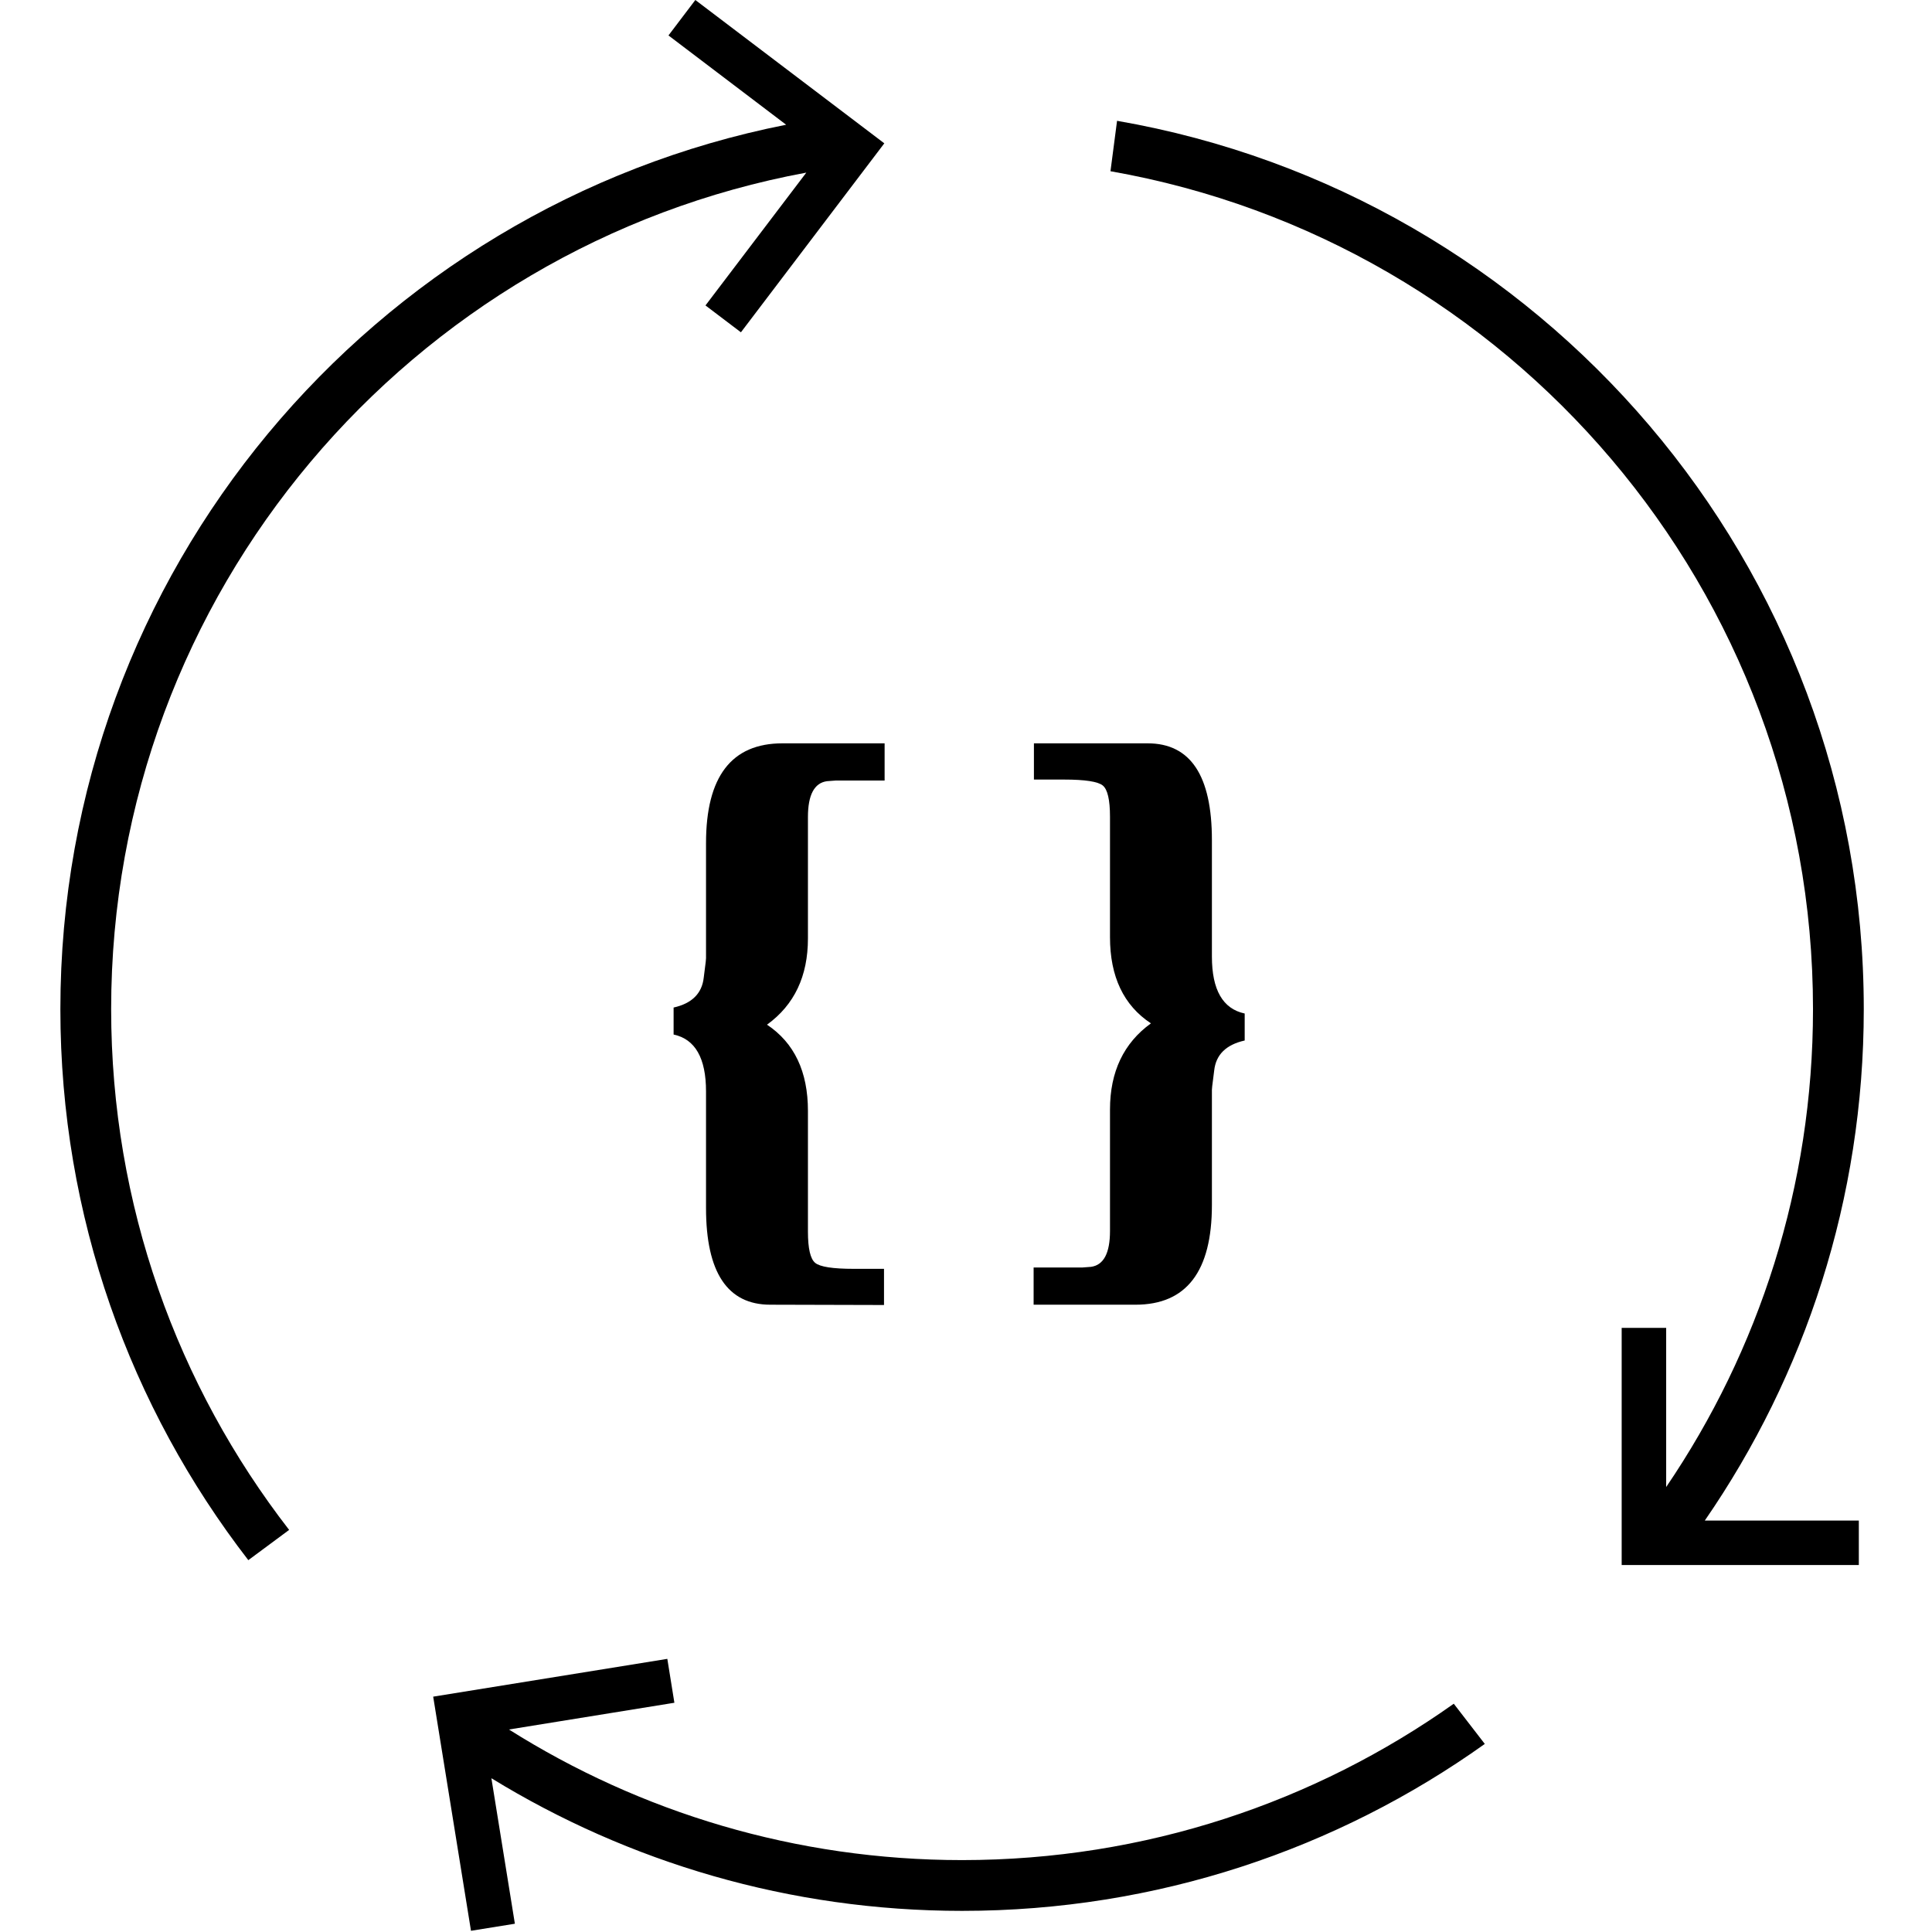
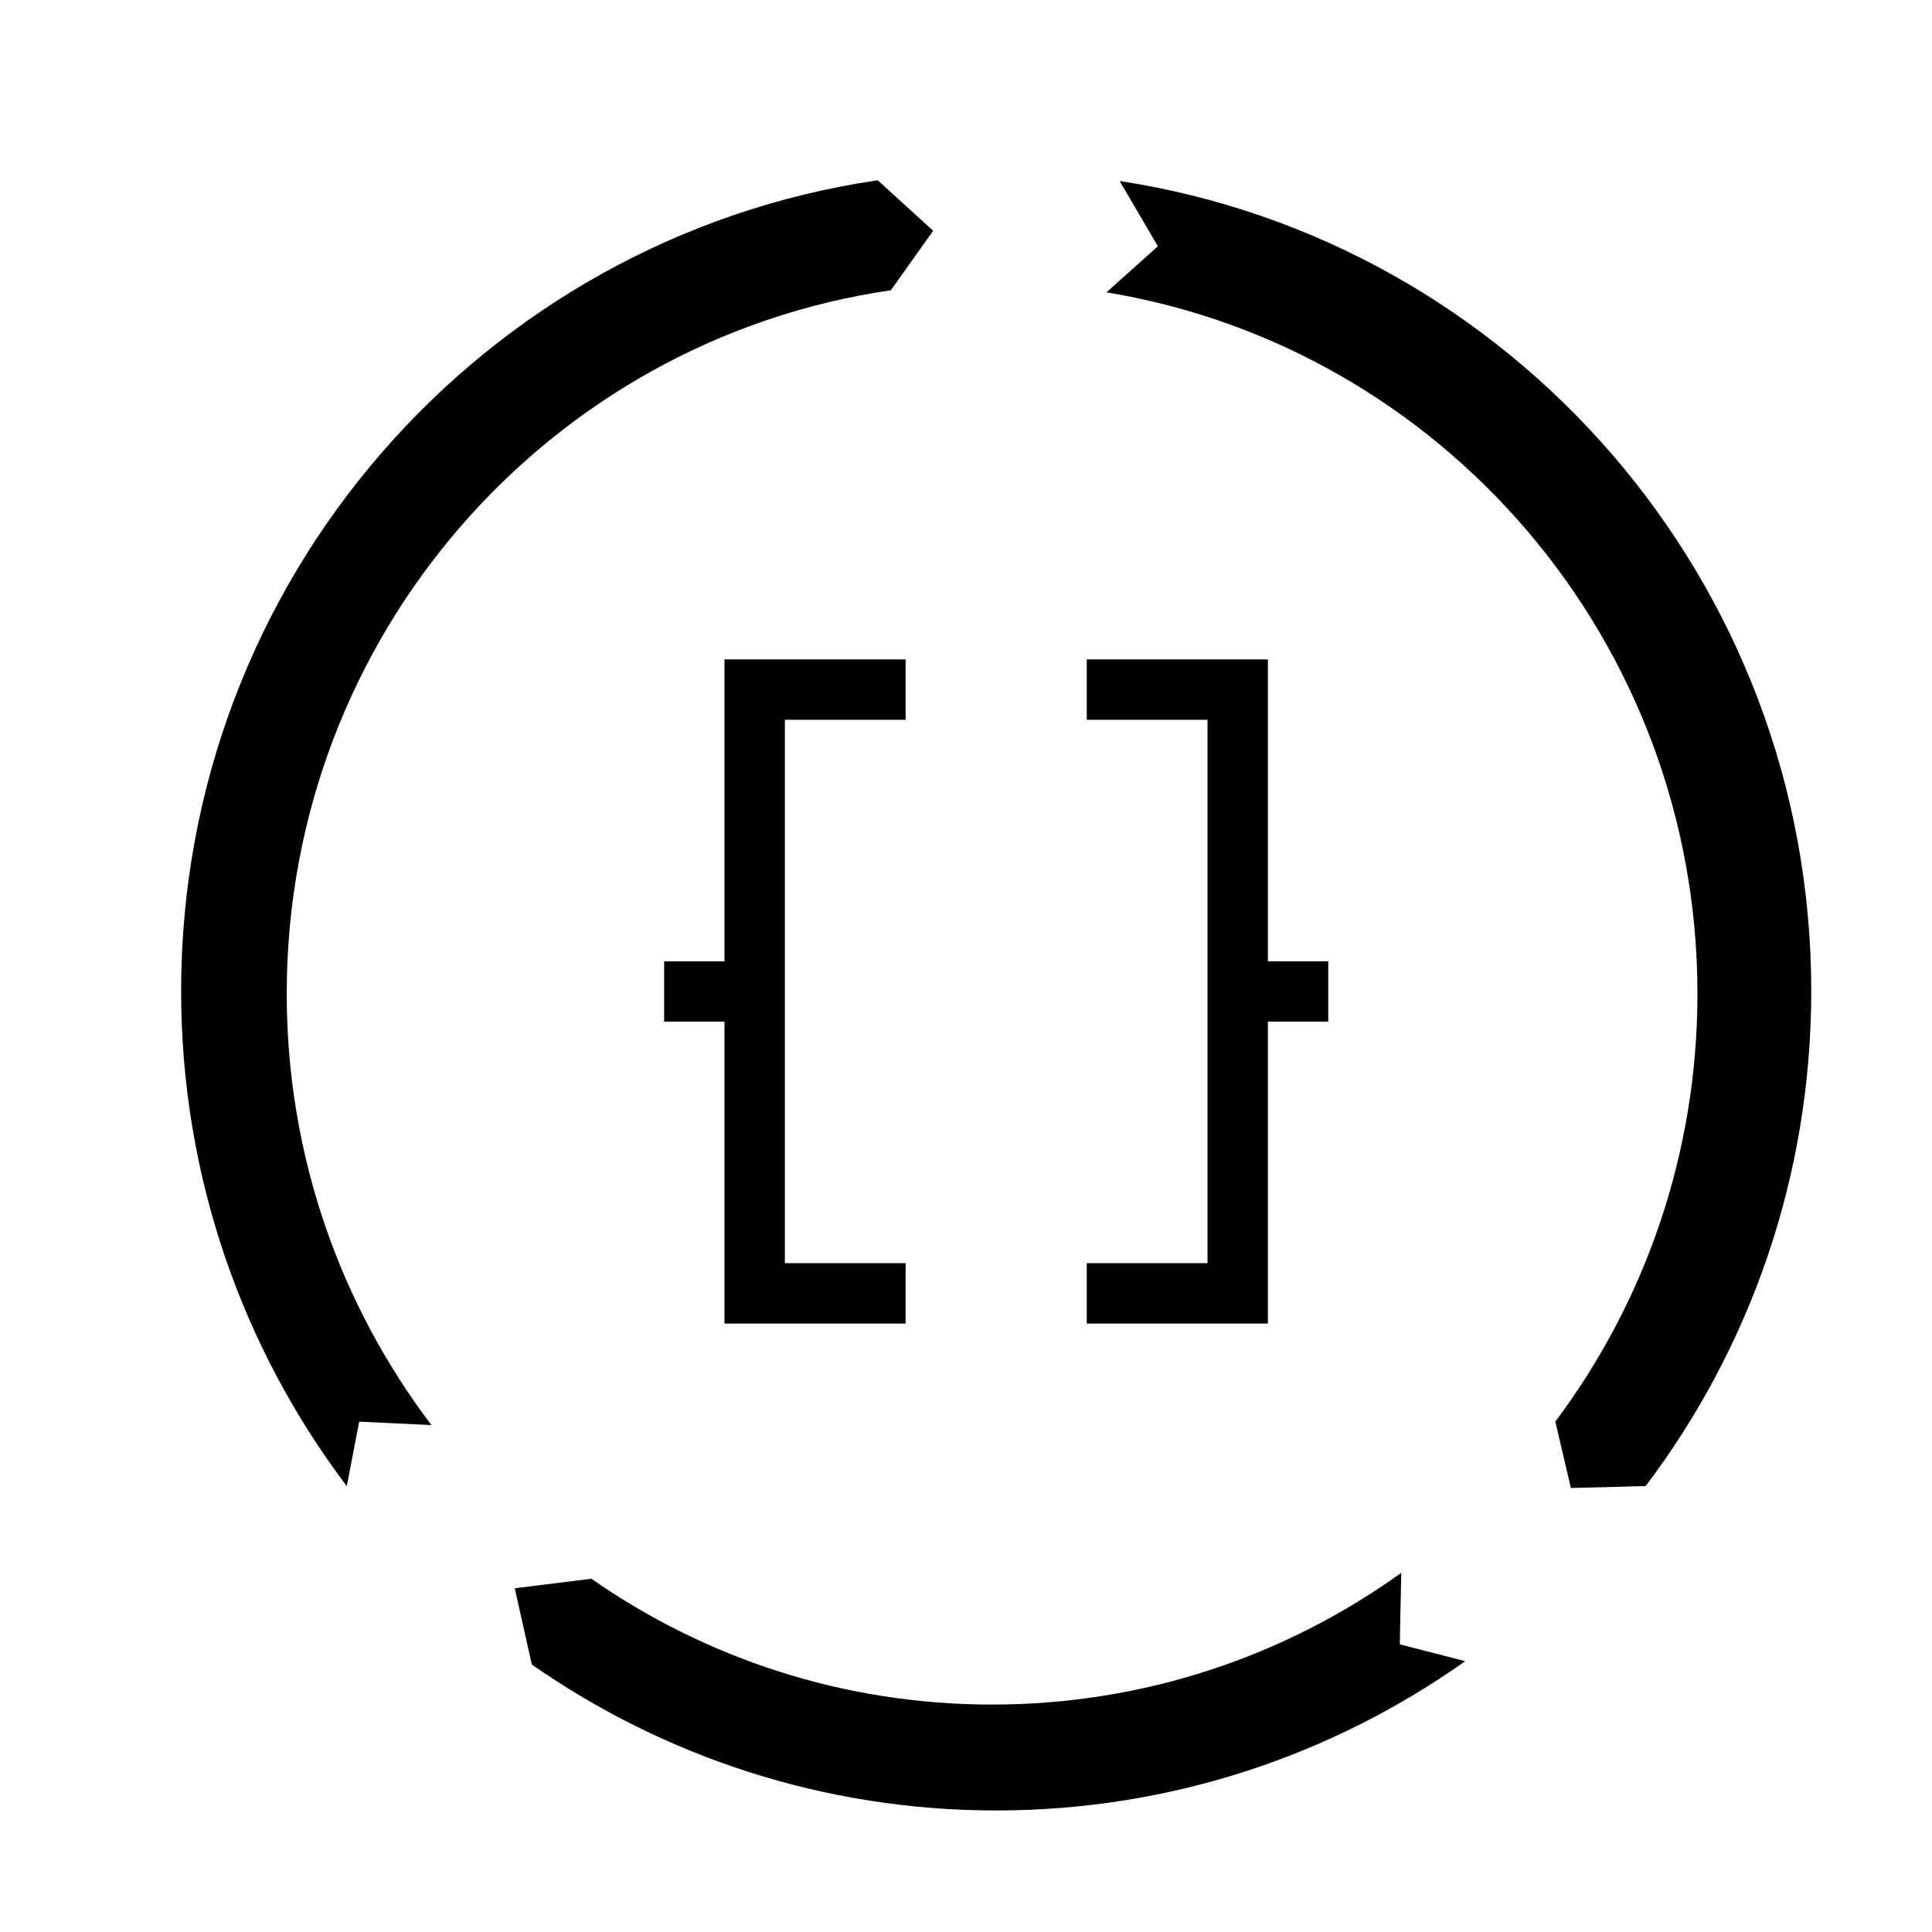
- <svg xmlns="http://www.w3.org/2000/svg" width="32px" height="32px" viewBox="0 0 32 32" version="1.1">
-   <defs />
-   <g id="changeability" stroke="none" stroke-width="1" fill="none" fill-rule="evenodd">
-     <g id="Group" transform="translate(1, 0)" fill="#000000">
-       <path d="M11.959,12.312 L13.652,12.312 L13.652,12.928 L13.028,12.928 L12.844,12.928 L12.697,12.939 C12.487,12.968 12.382,13.166 12.382,13.533 L12.382,13.658 L12.382,15.544 C12.382,16.169 12.156,16.645 11.704,16.972 C12.156,17.273 12.382,17.749 12.382,18.4 L12.382,20.28 L12.382,20.4 C12.382,20.679 12.422,20.852 12.502,20.917 C12.581,20.983 12.795,21.016 13.142,21.016 L13.642,21.016 L13.642,21.615 L11.758,21.61 C11.049,21.61 10.694,21.076 10.694,20.007 L10.694,18.078 C10.694,17.526 10.515,17.212 10.157,17.135 L10.157,16.688 C10.461,16.62 10.627,16.454 10.656,16.193 L10.689,15.931 L10.694,15.871 L10.694,13.964 C10.694,12.863 11.116,12.312 11.959,12.312 L11.959,12.312 Z" id="Path" />
-       <path d="M17.385,15.522 L17.385,13.648 L17.385,13.528 C17.385,13.248 17.345,13.075 17.265,13.01 C17.185,12.945 16.972,12.912 16.624,12.912 L16.125,12.912 L16.125,12.312 L18.009,12.312 C18.718,12.312 19.073,12.846 19.073,13.915 L19.073,15.844 C19.073,16.396 19.254,16.71 19.616,16.787 L19.616,17.234 C19.308,17.303 19.14,17.468 19.111,17.73 L19.078,17.991 L19.073,18.051 L19.073,19.958 C19.073,21.059 18.651,21.61 17.808,21.61 L16.12,21.61 L16.12,20.994 L16.744,20.994 L16.923,20.994 L17.07,20.983 C17.28,20.954 17.385,20.756 17.385,20.389 L17.385,20.264 L17.385,18.378 C17.385,17.753 17.611,17.277 18.063,16.95 C17.611,16.652 17.385,16.176 17.385,15.522 L17.385,15.522 Z" id="Path" />
-       <path d="M3.789,25.34 L3.113,25.841 C1.162,23.317 0,20.152 0,16.715 C0,9.464 5.168,3.421 12.021,2.066 L10.072,0.587 L10.517,0 L13.647,2.374 L11.272,5.504 L10.685,5.059 L12.355,2.859 C5.803,4.071 0.841,9.813 0.841,16.715 C0.841,19.964 1.942,22.956 3.789,25.34 L3.789,25.34 Z" id="Path" />
-       <path d="M27.237,25.185 L29.788,25.185 L29.788,25.922 L25.86,25.922 L25.86,21.994 L26.597,21.994 L26.597,24.63 C28.131,22.373 29.029,19.649 29.029,16.715 C29.029,9.77 24.005,3.998 17.393,2.836 L17.502,2.001 C24.527,3.218 29.87,9.342 29.87,16.715 C29.87,19.86 28.897,22.778 27.237,25.185 L27.237,25.185 Z" id="Path" />
-       <path d="M6.801,31.98 L6.175,28.102 L10.053,27.476 L10.17,28.203 L7.43,28.646 C9.603,30.016 12.176,30.809 14.935,30.809 C17.969,30.809 20.779,29.85 23.079,28.219 L23.593,28.885 C21.151,30.626 18.163,31.65 14.935,31.65 C12.077,31.65 9.409,30.845 7.139,29.453 L7.528,31.863 L6.801,31.98 L6.801,31.98 Z" id="Path" />
-     </g>
-   </g>
+ <svg xmlns="http://www.w3.org/2000/svg" width="100%" height="100%" viewBox="0 0 1024 1024" version="1.1" xml:space="preserve" style="fill-rule:evenodd;clip-rule:evenodd;stroke-linejoin:round;stroke-miterlimit:1.414;">
+   <path d="M151.968,526.72C151.968,612.704 180.576,691.904 228.672,755.328L190.368,753.504L183.808,787.68C128.704,714.816 96,623.872 96,525.248C96,306.848 256.384,126.112 465.216,95.552L494.592,122.304L472.16,153.856C291.104,180.128 151.968,337.024 151.968,526.72ZM742.688,833.632C681.504,877.6 606.688,903.456 525.824,903.456C446.912,903.456 373.76,878.816 313.44,836.768L272.832,841.824L281.888,882.24C351.744,930.944 436.512,959.584 527.968,959.584C620.544,959.584 706.272,930.272 776.608,880.448L741.92,871.552L742.688,833.632ZM593.44,95.936L613.696,130.528L586.432,154.944C764.064,184.16 899.68,339.488 899.68,526.72C899.68,611.84 871.616,690.368 824.352,753.472L832.608,788.672L872.224,787.648C927.328,714.72 960,623.84 960,525.248C960,307.776 800.928,127.616 593.44,95.936ZM480,381.504L480,349.504L384,349.504L384,509.504L352,509.504L352,541.504L384,541.504L384,701.504L480,701.504L480,669.504L416,669.504L416,381.504L480,381.504ZM640,381.504L640,669.504L576,669.504L576,701.504L672,701.504L672,541.504L704,541.504L704,509.504L672,509.504L672,349.504L576,349.504L576,381.504L640,381.504Z" style="fill-rule:nonzero;" />
</svg>
